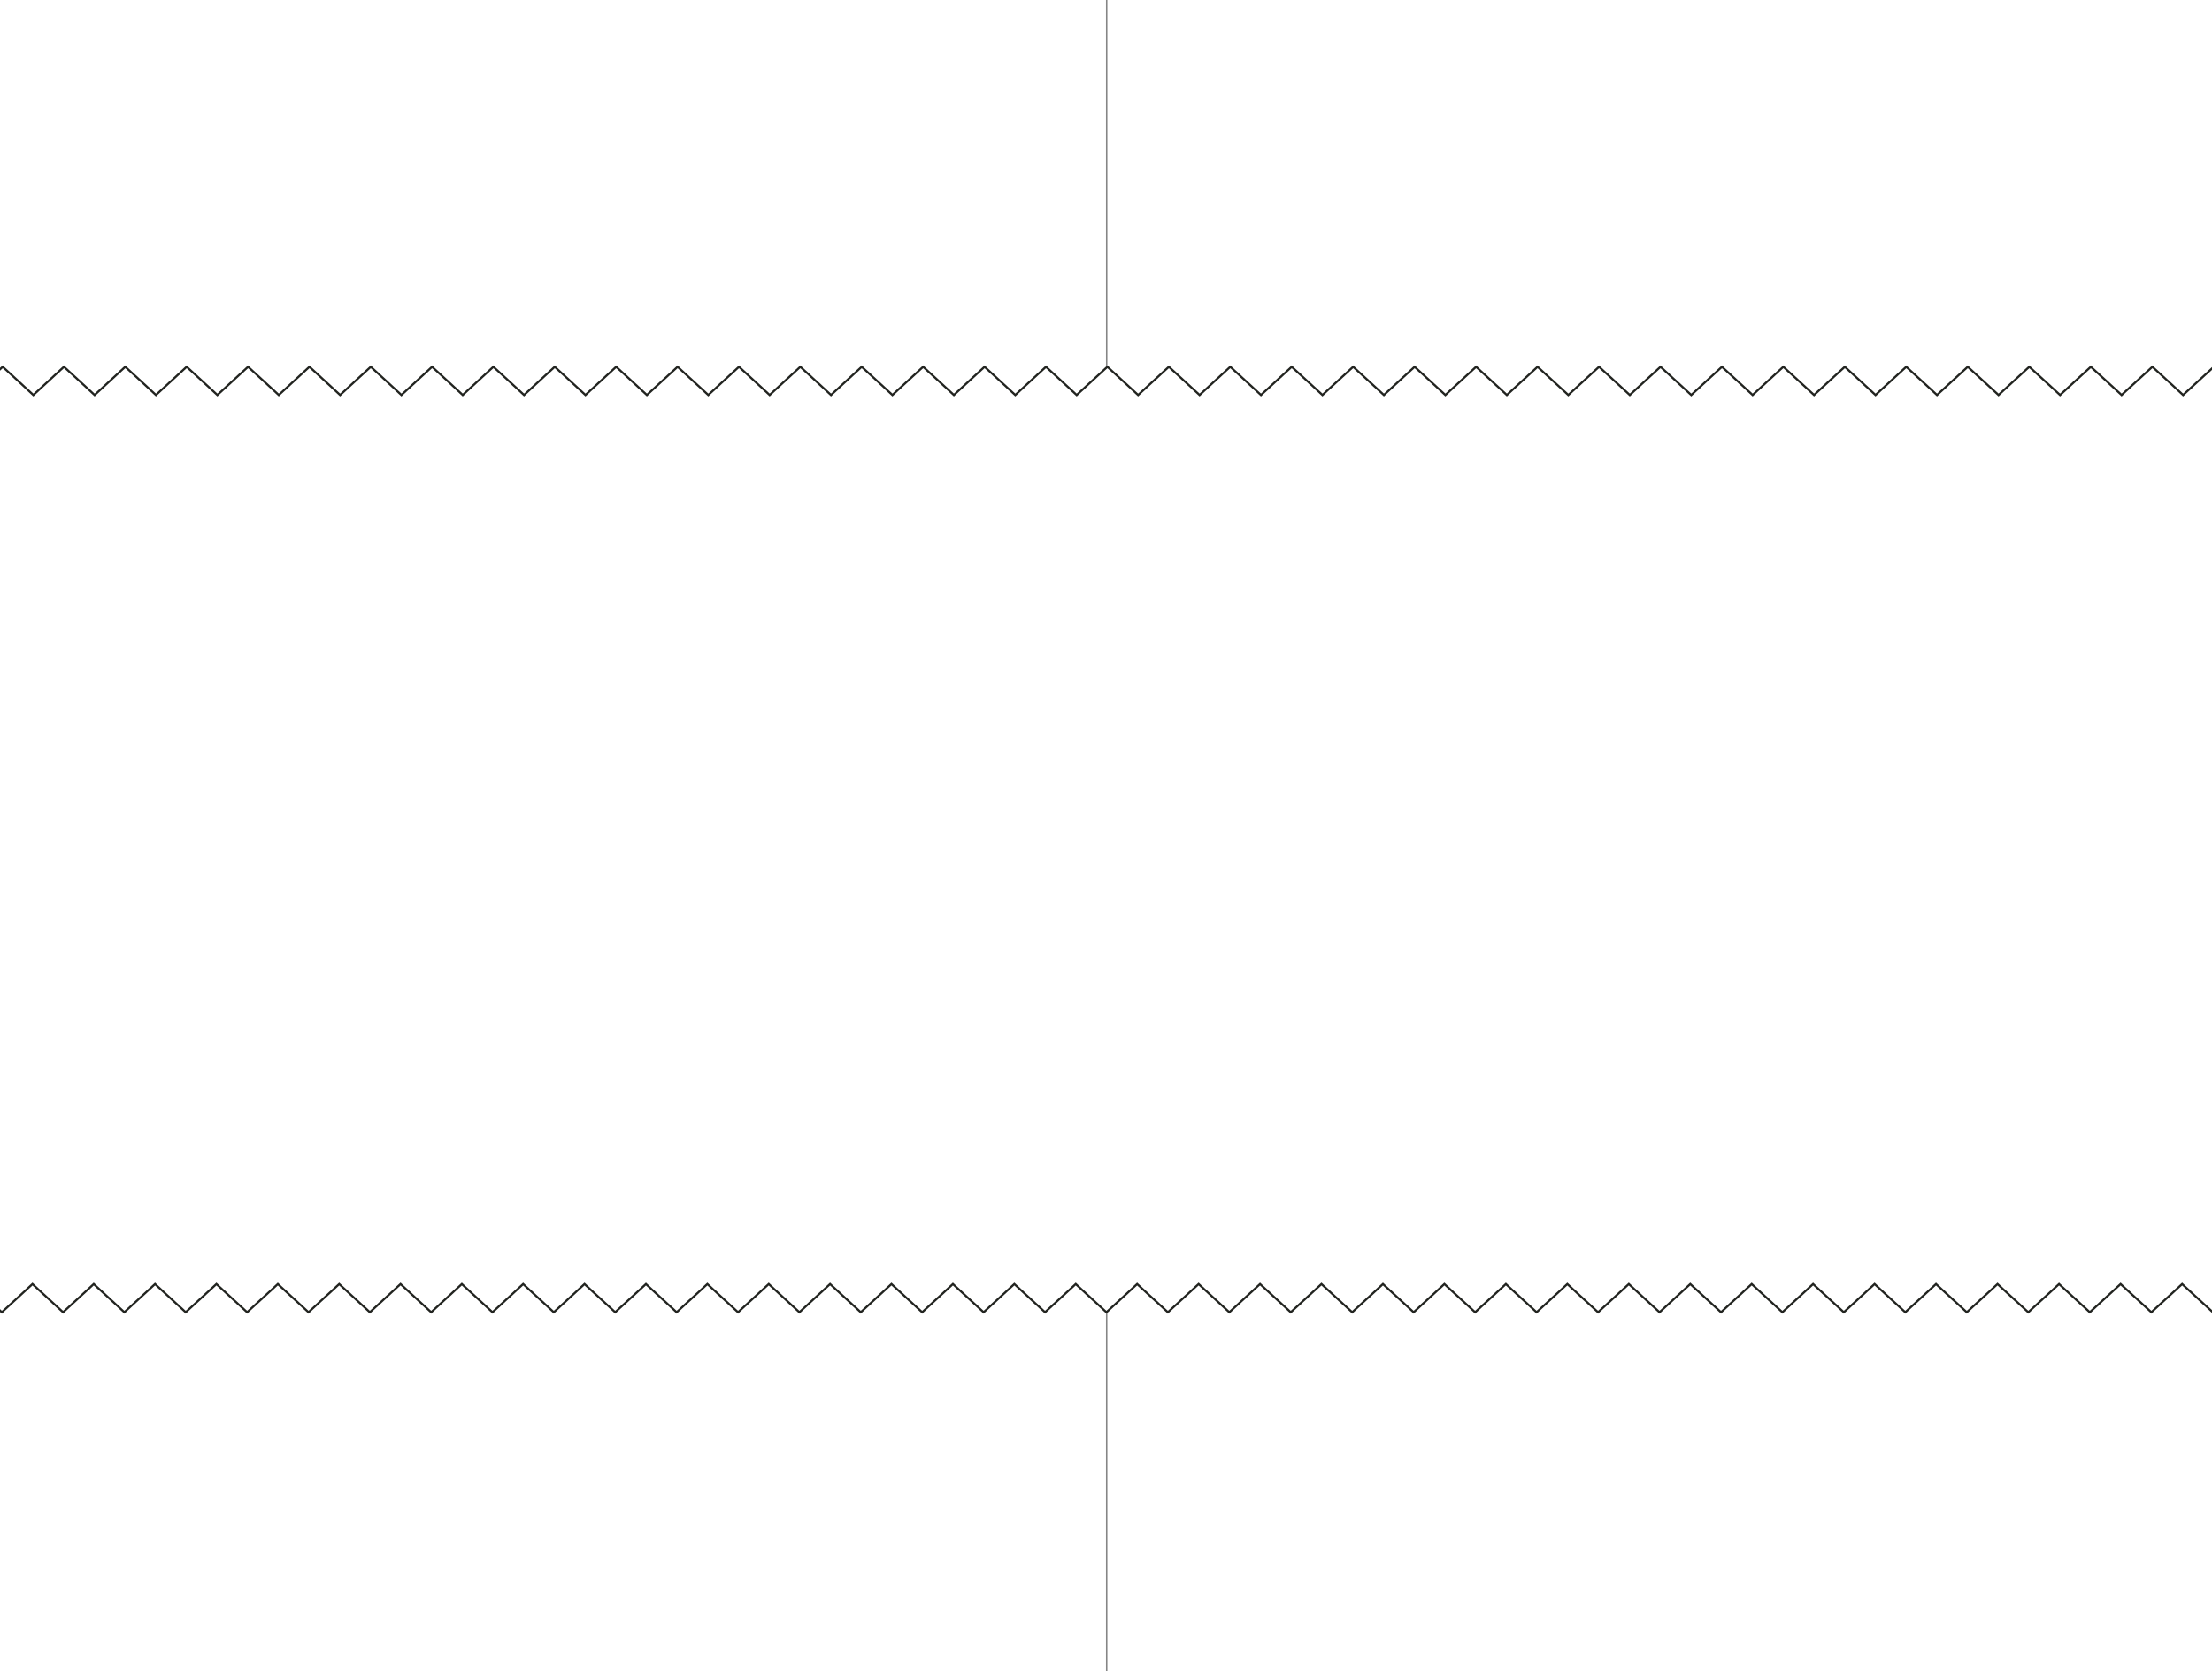
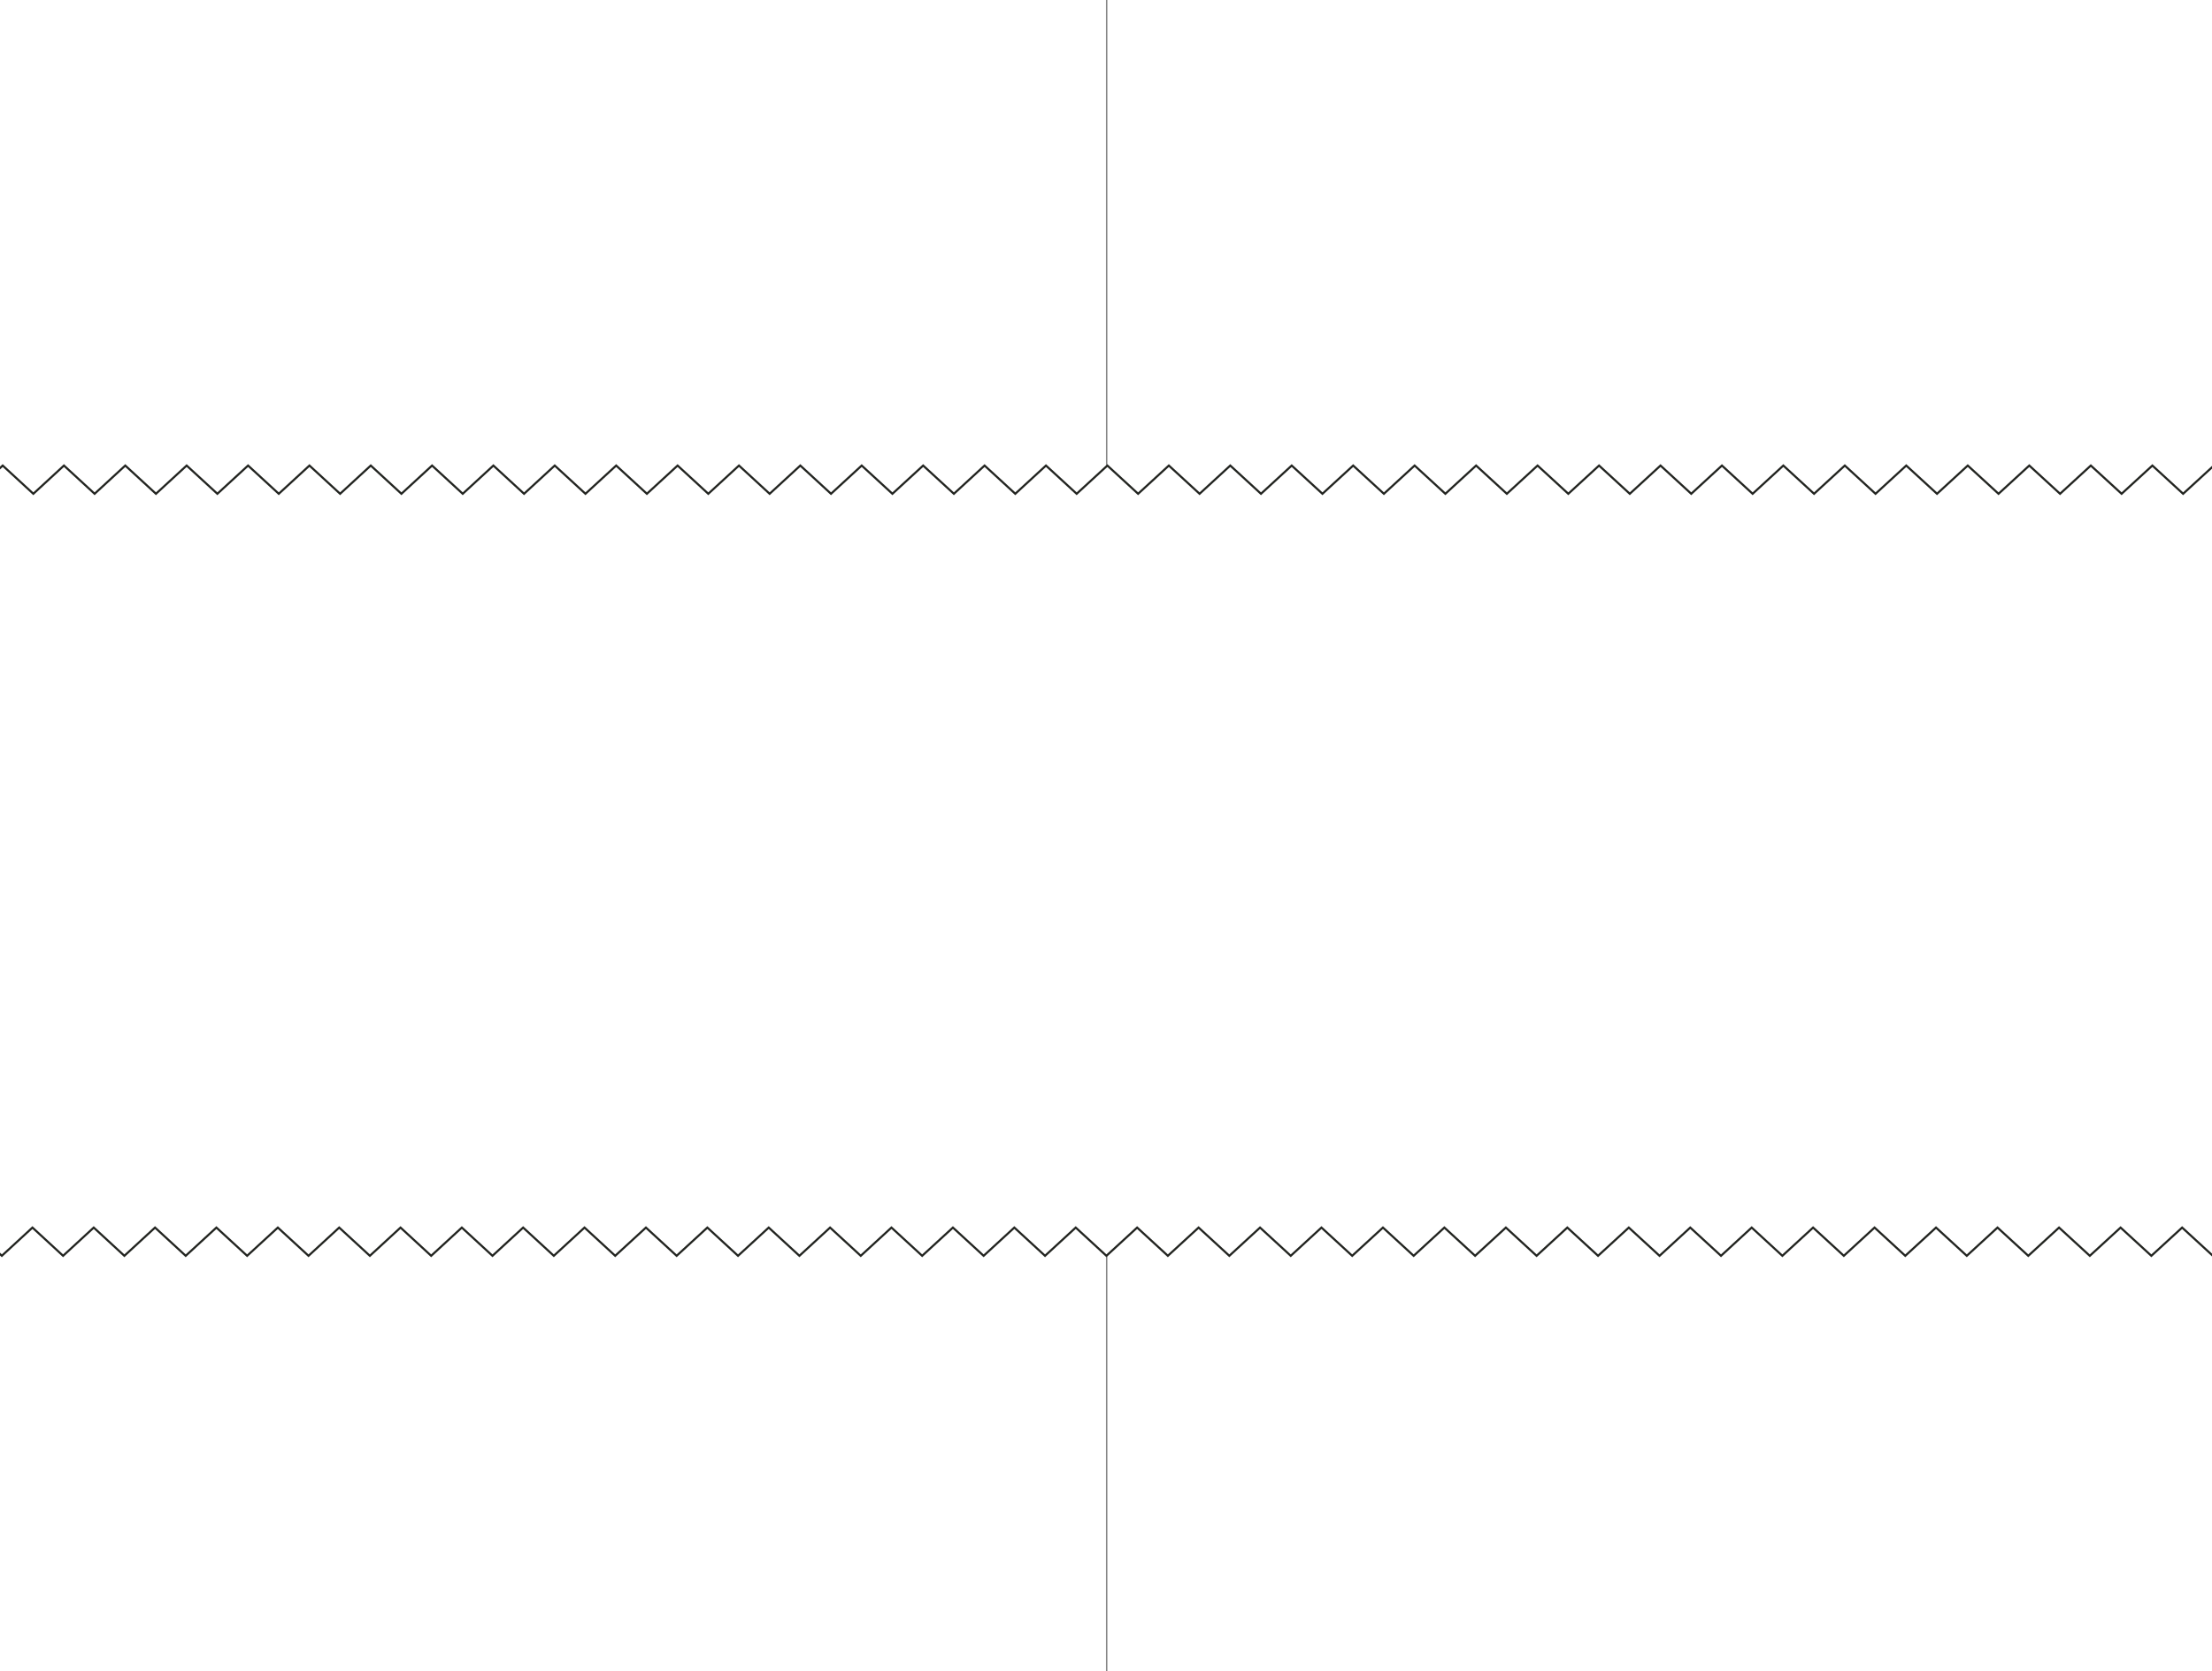
<svg xmlns="http://www.w3.org/2000/svg" version="1.1" id="Layer_1" x="0px" y="0px" width="156.798px" height="118.399px" viewBox="0 0 156.798 118.399" enable-background="new 0 0 156.798 118.399" xml:space="preserve">
  <g opacity="0">
    <path fill-rule="evenodd" clip-rule="evenodd" fill="none" stroke="#333333" stroke-width="0.1" d="M4.8,25.991   c0.889,0,1.778,0,2.667,0c-2.799,1.486-5.822,2.87-9.066,4.151c0-0.407,0-0.813,0-1.22C0.756,28.047,2.89,27.07,4.8,25.991z" />
    <path fill-rule="evenodd" clip-rule="evenodd" fill="none" stroke="#333333" stroke-width="0.1" d="M7.466,25.991   c1.778,0,3.556,0,5.333,0c-4.578,2.3-9.377,4.498-14.4,6.594c0-0.814,0-1.628,0-2.442C1.645,28.861,4.667,27.478,7.466,25.991z" />
    <path fill-rule="evenodd" clip-rule="evenodd" fill="none" stroke="#333333" stroke-width="0.1" d="M12.8,25.991   c0.889,0,1.778,0,2.667,0C10,28.698,4.311,31.303-1.6,33.806c0-0.406,0-0.813,0-1.221C3.422,30.489,8.222,28.291,12.8,25.991z" />
    <path fill-rule="evenodd" clip-rule="evenodd" fill="none" stroke="#333333" stroke-width="0.1" d="M15.466,25.991   c1.778,0,3.556,0,5.333,0c-7.245,3.521-14.711,6.939-22.4,10.257c0-0.813,0-1.628,0-2.442C4.311,31.303,10,28.698,15.466,25.991z" />
    <path fill-rule="evenodd" clip-rule="evenodd" fill="none" stroke="#333333" stroke-width="0.1" d="M20.8,25.991   c0.889,0,1.778,0,2.667,0C15.333,29.919,6.978,33.745-1.6,37.469c0-0.406,0-0.813,0-1.221C6.089,32.931,13.555,29.512,20.8,25.991z   " />
    <path fill-rule="evenodd" clip-rule="evenodd" fill="none" stroke="#333333" stroke-width="0.1" d="M23.466,25.991   c1.778,0,3.556,0,5.333,0c-9.911,4.742-20.044,9.382-30.4,13.92c0-0.814,0-1.628,0-2.442C6.978,33.745,15.333,29.919,23.466,25.991   z" />
    <path fill-rule="evenodd" clip-rule="evenodd" fill="none" stroke="#333333" stroke-width="0.1" d="M28.8,25.991   c0.889,0,1.778,0,2.667,0C20.667,31.14,9.644,36.188-1.6,41.132c0-0.406,0-0.813,0-1.221C8.755,35.373,18.889,30.733,28.8,25.991z" />
    <path fill-rule="evenodd" clip-rule="evenodd" fill="none" stroke="#333333" stroke-width="0.1" d="M31.466,25.991   c1.778,0,3.556,0,5.333,0C24.222,31.954,11.422,37.815-1.6,43.574c0-0.814,0-1.628,0-2.442   C9.644,36.188,20.667,31.14,31.466,25.991z" />
    <path fill-rule="evenodd" clip-rule="evenodd" fill="none" stroke="#333333" stroke-width="0.1" d="M36.8,25.991   c0.889,0,1.778,0,2.667,0C26,32.361,12.311,38.629-1.6,44.795c0-0.407,0-0.813,0-1.221C11.422,37.815,24.222,31.954,36.8,25.991z" />
    <path fill-rule="evenodd" clip-rule="evenodd" fill="none" stroke="#333333" stroke-width="0.1" d="M39.466,25.991   c1.778,0,3.556,0,5.333,0C29.555,33.176,14.089,40.258-1.6,47.237c0-0.814,0-1.628,0-2.442C12.311,38.629,26,32.361,39.466,25.991z   " />
    <path fill-rule="evenodd" clip-rule="evenodd" fill="none" stroke="#333333" stroke-width="0.1" d="M44.799,25.991   c0.889,0,1.778,0,2.667,0C31.333,33.582,14.978,41.071-1.6,48.458c0-0.407,0-0.813,0-1.221   C14.089,40.258,29.555,33.176,44.799,25.991z" />
    <path fill-rule="evenodd" clip-rule="evenodd" fill="none" stroke="#333333" stroke-width="0.1" d="M47.466,25.991   c1.778,0,3.556,0,5.333,0C34.889,34.396,16.755,42.699-1.6,50.9c0-0.813,0-1.628,0-2.442   C14.978,41.071,31.333,33.582,47.466,25.991z" />
    <path fill-rule="evenodd" clip-rule="evenodd" fill="none" stroke="#333333" stroke-width="0.1" d="M52.799,25.991   c0.889,0,1.778,0,2.667,0c-18.8,8.812-37.822,17.522-57.066,26.13c0-0.406,0-0.813,0-1.221   C16.755,42.699,34.889,34.396,52.799,25.991z" />
    <path fill-rule="evenodd" clip-rule="evenodd" fill="none" stroke="#333333" stroke-width="0.1" d="M55.466,25.991   c1.778,0,3.555,0,5.333,0C40.222,35.617,19.422,45.142-1.6,54.563c0-0.814,0-1.628,0-2.442   C17.644,43.514,36.667,34.803,55.466,25.991z" />
    <path fill-rule="evenodd" clip-rule="evenodd" fill="none" stroke="#333333" stroke-width="0.1" d="M60.799,25.991   c0.889,0,1.778,0,2.667,0C42,36.024,20.311,45.955-1.6,55.784c0-0.406,0-0.813,0-1.221C19.422,45.142,40.222,35.617,60.799,25.991z   " />
    <path fill-rule="evenodd" clip-rule="evenodd" fill="none" stroke="#333333" stroke-width="0.1" d="M63.466,25.991   c1.777,0,3.555,0,5.333,0C45.555,36.839,22.088,47.583-1.6,58.227c0-0.813,0-1.628,0-2.442C20.311,45.955,42,36.024,63.466,25.991z   " />
    <path fill-rule="evenodd" clip-rule="evenodd" fill="none" stroke="#333333" stroke-width="0.1" d="M68.799,25.991   c0.889,0,1.778,0,2.667,0C47.333,37.245,22.978,48.397-1.6,59.448c0-0.408,0-0.814,0-1.222   C22.088,47.583,45.555,36.839,68.799,25.991z" />
    <path fill-rule="evenodd" clip-rule="evenodd" fill="none" stroke="#333333" stroke-width="0.1" d="M71.466,25.991   c1.778,0,3.556,0,5.333,0C50.889,38.06,24.755,50.025-1.6,61.889c0-0.813,0-1.627,0-2.44   C22.978,48.397,47.333,37.245,71.466,25.991z" />
    <path fill-rule="evenodd" clip-rule="evenodd" fill="none" stroke="#333333" stroke-width="0.1" d="M76.799,25.991   c0.889,0,1.777,0,2.667,0C52.667,38.466,25.644,50.84-1.6,63.111c0-0.407,0-0.814,0-1.223   C24.755,50.025,50.889,38.06,76.799,25.991z" />
    <path fill-rule="evenodd" clip-rule="evenodd" fill="none" stroke="#333333" stroke-width="0.1" d="M79.466,25.991   c1.777,0,3.556,0,5.333,0C56.221,39.28,27.422,52.467-1.6,65.553c0-0.813,0-1.628,0-2.441   C25.644,50.84,52.667,38.466,79.466,25.991z" />
    <path fill-rule="evenodd" clip-rule="evenodd" fill="none" stroke="#333333" stroke-width="0.1" d="M84.799,25.991   c0.889,0,1.777,0,2.667,0C58,39.688,28.311,53.281-1.6,66.774c0-0.408,0-0.814,0-1.222C27.422,52.467,56.221,39.28,84.799,25.991z" />
    <path fill-rule="evenodd" clip-rule="evenodd" fill="none" stroke="#333333" stroke-width="0.1" d="M87.466,25.991   c1.777,0,3.555,0,5.333,0C61.555,40.501,30.088,54.909-1.6,69.216c0-0.814,0-1.628,0-2.441C28.311,53.281,58,39.688,87.466,25.991z   " />
    <path fill-rule="evenodd" clip-rule="evenodd" fill="none" stroke="#333333" stroke-width="0.1" d="M92.799,25.991   c0.889,0,1.777,0,2.667,0C63.333,40.908,30.978,55.723-1.6,70.438c0-0.408,0-0.814,0-1.222   C30.088,54.909,61.555,40.501,92.799,25.991z" />
    <path fill-rule="evenodd" clip-rule="evenodd" fill="none" stroke="#333333" stroke-width="0.1" d="M95.466,25.991   c1.777,0,3.555,0,5.333,0C66.888,41.723,32.755,57.352-1.6,72.878c0-0.813,0-1.627,0-2.44   C30.978,55.723,63.333,40.908,95.466,25.991z" />
    <path fill-rule="evenodd" clip-rule="evenodd" fill="none" stroke="#333333" stroke-width="0.1" d="M100.799,25.991   c0.889,0,1.777,0,2.666,0C68.666,42.13,33.645,58.165-1.6,74.1c0-0.407,0-0.813,0-1.222   C32.755,57.352,66.888,41.723,100.799,25.991z" />
    <path fill-rule="evenodd" clip-rule="evenodd" fill="none" stroke="#333333" stroke-width="0.1" d="M103.465,25.991   c1.778,0,3.556,0,5.334,0C72.221,42.943,35.422,59.793-1.6,76.542c0-0.814,0-1.629,0-2.442   C33.645,58.165,68.666,42.13,103.465,25.991z" />
    <path fill-rule="evenodd" clip-rule="evenodd" fill="none" stroke="#333333" stroke-width="0.1" d="M108.799,25.991   c0.889,0,1.777,0,2.666,0C73.999,43.351,36.311,60.607-1.6,77.763c0-0.407,0-0.813,0-1.221   C35.422,59.793,72.221,42.943,108.799,25.991z" />
    <path fill-rule="evenodd" clip-rule="evenodd" fill="none" stroke="#333333" stroke-width="0.1" d="M111.465,25.991   c1.778,0,3.556,0,5.334,0C77.554,44.165,38.09,62.235-1.6,80.205c0-0.814,0-1.628,0-2.442   C36.311,60.607,73.999,43.351,111.465,25.991z" />
    <path fill-rule="evenodd" clip-rule="evenodd" fill="none" stroke="#333333" stroke-width="0.1" d="M116.799,25.991   c0.889,0,1.777,0,2.666,0C79.955,44.449,39.511,62.479,0,80.938c-0.533,0-1.067,0-1.6,0c0-0.244,0-0.488,0-0.732   C38.09,62.235,77.554,44.165,116.799,25.991z" />
    <path fill-rule="evenodd" clip-rule="evenodd" fill="none" stroke="#333333" stroke-width="0.1" d="M119.465,25.991   c1.778,0,3.556,0,5.334,0C85.288,44.449,44.844,62.479,5.333,80.938c-1.778,0-3.555,0-5.333,0   C39.511,62.479,79.955,44.449,119.465,25.991z" />
    <path fill-rule="evenodd" clip-rule="evenodd" fill="none" stroke="#333333" stroke-width="0.1" d="M124.799,25.991   c0.889,0,1.777,0,2.666,0C87.955,44.449,47.511,62.479,8,80.938c-0.889,0-1.778,0-2.667,0   C44.844,62.479,85.288,44.449,124.799,25.991z" />
    <path fill-rule="evenodd" clip-rule="evenodd" fill="none" stroke="#333333" stroke-width="0.1" d="M127.465,25.991   c1.778,0,3.556,0,5.334,0C93.288,44.449,52.844,62.479,13.333,80.938c-1.778,0-3.555,0-5.333,0   C47.511,62.479,87.955,44.449,127.465,25.991z" />
    <path fill-rule="evenodd" clip-rule="evenodd" fill="none" stroke="#333333" stroke-width="0.1" d="M132.799,25.991   c0.889,0,1.777,0,2.666,0C95.955,44.449,55.511,62.479,16,80.938c-0.889,0-1.778,0-2.667,0   C52.844,62.479,93.288,44.449,132.799,25.991z" />
    <path fill-rule="evenodd" clip-rule="evenodd" fill="none" stroke="#333333" stroke-width="0.1" d="M135.465,25.991   c1.778,0,3.556,0,5.334,0C101.288,44.449,60.844,62.479,21.333,80.938c-1.778,0-3.556,0-5.333,0   C55.511,62.479,95.955,44.449,135.465,25.991z" />
    <path fill-rule="evenodd" clip-rule="evenodd" fill="none" stroke="#333333" stroke-width="0.1" d="M140.799,25.991   c0.889,0,1.777,0,2.666,0C103.955,44.449,63.511,62.479,24,80.938c-0.889,0-1.777,0-2.667,0   C60.844,62.479,101.288,44.449,140.799,25.991z" />
    <path fill-rule="evenodd" clip-rule="evenodd" fill="none" stroke="#333333" stroke-width="0.1" d="M143.465,25.991   c1.778,0,3.556,0,5.333,0C109.288,44.449,68.844,62.479,29.333,80.938c-1.778,0-3.556,0-5.333,0   C63.511,62.479,103.955,44.449,143.465,25.991z" />
    <path fill-rule="evenodd" clip-rule="evenodd" fill="none" stroke="#333333" stroke-width="0.1" d="M148.798,25.991   c0.89,0,1.778,0,2.667,0C111.955,44.449,71.511,62.479,32,80.938c-0.889,0-1.778,0-2.667,0   C68.844,62.479,109.288,44.449,148.798,25.991z" />
    <path fill-rule="evenodd" clip-rule="evenodd" fill="none" stroke="#333333" stroke-width="0.1" d="M151.465,25.991   c1.778,0,3.556,0,5.333,0C117.288,44.449,76.844,62.479,37.333,80.938c-1.778,0-3.556,0-5.333,0   C71.511,62.479,111.955,44.449,151.465,25.991z" />
    <path fill-rule="evenodd" clip-rule="evenodd" fill="none" stroke="#333333" stroke-width="0.1" d="M156.798,25.991   c0.534,0,1.067,0,1.601,0c0,0.244,0,0.489,0,0.733C118.709,44.694,79.245,62.765,40,80.938c-0.889,0-1.778,0-2.667,0   C76.844,62.479,117.288,44.449,156.798,25.991z" />
    <path fill-rule="evenodd" clip-rule="evenodd" fill="none" stroke="#333333" stroke-width="0.1" d="M158.399,26.724   c0,0.814,0,1.628,0,2.442c-37.911,17.155-75.6,34.412-113.066,51.771c-1.778,0-3.556,0-5.333,0   C79.245,62.765,118.709,44.694,158.399,26.724z" />
    <path fill-rule="evenodd" clip-rule="evenodd" fill="none" stroke="#333333" stroke-width="0.1" d="M158.399,29.166   c0,0.407,0,0.814,0,1.221C121.376,47.136,84.578,63.986,48,80.938c-0.889,0-1.778,0-2.667,0   C82.799,63.578,120.488,46.321,158.399,29.166z" />
    <path fill-rule="evenodd" clip-rule="evenodd" fill="none" stroke="#333333" stroke-width="0.1" d="M158.399,30.387   c0,0.814,0,1.628,0,2.442C123.154,48.764,88.133,64.8,53.333,80.938c-1.778,0-3.556,0-5.333,0   C84.578,63.986,121.376,47.136,158.399,30.387z" />
    <path fill-rule="evenodd" clip-rule="evenodd" fill="none" stroke="#333333" stroke-width="0.1" d="M158.399,32.829   c0,0.407,0,0.813,0,1.222C124.043,49.578,89.911,65.207,56,80.938c-0.889,0-1.778,0-2.667,0   C88.133,64.8,123.154,48.764,158.399,32.829z" />
    <path fill-rule="evenodd" clip-rule="evenodd" fill="none" stroke="#333333" stroke-width="0.1" d="M158.399,34.051   c0,0.813,0,1.627,0,2.441c-32.577,14.713-64.934,29.528-97.066,44.445c-1.778,0-3.556,0-5.333,0   C89.911,65.207,124.043,49.578,158.399,34.051z" />
    <path fill-rule="evenodd" clip-rule="evenodd" fill="none" stroke="#333333" stroke-width="0.1" d="M158.399,36.492   c0,0.407,0,0.814,0,1.221C126.71,52.02,95.244,66.428,64,80.938c-0.889,0-1.778,0-2.667,0   C93.465,66.021,125.822,51.205,158.399,36.492z" />
    <path fill-rule="evenodd" clip-rule="evenodd" fill="none" stroke="#333333" stroke-width="0.1" d="M158.399,37.713   c0,0.814,0,1.629,0,2.442c-29.911,13.493-59.601,27.087-89.066,40.782c-1.777,0-3.555,0-5.333,0   C95.244,66.428,126.71,52.02,158.399,37.713z" />
    <path fill-rule="evenodd" clip-rule="evenodd" fill="none" stroke="#333333" stroke-width="0.1" d="M158.399,40.155   c0,0.407,0,0.814,0,1.221C129.376,54.462,100.578,67.648,72,80.938c-0.889,0-1.778,0-2.667,0   C98.798,67.242,128.488,53.648,158.399,40.155z" />
    <path fill-rule="evenodd" clip-rule="evenodd" fill="none" stroke="#333333" stroke-width="0.1" d="M158.399,41.376   c0,0.814,0,1.629,0,2.442c-27.244,12.271-54.267,24.646-81.066,37.119c-1.778,0-3.555,0-5.333,0   C100.578,67.648,129.376,54.462,158.399,41.376z" />
    <path fill-rule="evenodd" clip-rule="evenodd" fill="none" stroke="#333333" stroke-width="0.1" d="M158.399,43.818   c0,0.407,0,0.814,0,1.221C132.043,56.903,105.91,68.87,80,80.938c-0.889,0-1.778,0-2.667,0   C104.132,68.464,131.155,56.09,158.399,43.818z" />
    <path fill-rule="evenodd" clip-rule="evenodd" fill="none" stroke="#333333" stroke-width="0.1" d="M158.399,45.039   c0,0.814,0,1.629,0,2.442c-24.578,11.051-48.933,22.202-73.066,33.456c-1.777,0-3.556,0-5.333,0   C105.91,68.87,132.043,56.903,158.399,45.039z" />
    <path fill-rule="evenodd" clip-rule="evenodd" fill="none" stroke="#333333" stroke-width="0.1" d="M158.399,47.481   c0,0.407,0,0.814,0,1.222C134.71,59.346,111.244,70.091,88,80.938c-0.889,0-1.778,0-2.667,0   C109.466,69.684,133.821,58.532,158.399,47.481z" />
    <path fill-rule="evenodd" clip-rule="evenodd" fill="none" stroke="#333333" stroke-width="0.1" d="M158.399,48.703   c0,0.813,0,1.628,0,2.441c-21.911,9.829-43.6,19.76-65.066,29.793c-1.777,0-3.556,0-5.333,0   C111.244,70.091,134.71,59.346,158.399,48.703z" />
    <path fill-rule="evenodd" clip-rule="evenodd" fill="none" stroke="#333333" stroke-width="0.1" d="M158.399,51.145   c0,0.407,0,0.813,0,1.221C137.376,61.788,116.578,71.312,96,80.938c-0.89,0-1.778,0-2.667,0   C114.799,70.904,136.488,60.974,158.399,51.145z" />
    <path fill-rule="evenodd" clip-rule="evenodd" fill="none" stroke="#333333" stroke-width="0.1" d="M158.399,52.365   c0,0.814,0,1.629,0,2.442c-19.244,8.608-38.267,17.318-57.066,26.13c-1.777,0-3.556,0-5.333,0   C116.578,71.312,137.376,61.788,158.399,52.365z" />
    <path fill-rule="evenodd" clip-rule="evenodd" fill="none" stroke="#333333" stroke-width="0.1" d="M158.399,54.808   c0,0.407,0,0.814,0,1.221C140.043,64.23,121.91,72.533,104,80.938c-0.89,0-1.778,0-2.667,0   C120.132,72.126,139.155,63.416,158.399,54.808z" />
    <path fill-rule="evenodd" clip-rule="evenodd" fill="none" stroke="#333333" stroke-width="0.1" d="M158.399,56.028   c0,0.813,0,1.628,0,2.442c-16.578,7.387-32.934,14.876-49.066,22.467c-1.778,0-3.556,0-5.333,0   C121.91,72.533,140.043,64.23,158.399,56.028z" />
    <path fill-rule="evenodd" clip-rule="evenodd" fill="none" stroke="#333333" stroke-width="0.1" d="M158.399,58.471   c0,0.407,0,0.814,0,1.221c-15.689,6.98-31.155,14.063-46.399,21.246c-0.89,0-1.778,0-2.667,0   C125.465,73.347,141.821,65.857,158.399,58.471z" />
    <path fill-rule="evenodd" clip-rule="evenodd" fill="none" stroke="#333333" stroke-width="0.1" d="M158.399,59.691   c0,0.814,0,1.629,0,2.442c-13.911,6.167-27.6,12.435-41.066,18.804c-1.778,0-3.556,0-5.333,0   C127.244,73.755,142.709,66.672,158.399,59.691z" />
    <path fill-rule="evenodd" clip-rule="evenodd" fill="none" stroke="#333333" stroke-width="0.1" d="M158.399,62.134   c0,0.407,0,0.814,0,1.221c-13.022,5.76-25.822,11.621-38.4,17.583c-0.889,0-1.777,0-2.666,0   C130.799,74.568,144.488,68.301,158.399,62.134z" />
    <path fill-rule="evenodd" clip-rule="evenodd" fill="none" stroke="#333333" stroke-width="0.1" d="M158.399,63.354   c0,0.814,0,1.628,0,2.442c-11.244,4.945-22.267,9.993-33.066,15.141c-1.778,0-3.556,0-5.334,0   C132.577,74.976,145.376,69.114,158.399,63.354z" />
    <path fill-rule="evenodd" clip-rule="evenodd" fill="none" stroke="#333333" stroke-width="0.1" d="M158.399,65.797   c0,0.407,0,0.813,0,1.222c-10.355,4.537-20.489,9.177-30.4,13.919c-0.889,0-1.777,0-2.666,0   C136.132,75.79,147.155,70.742,158.399,65.797z" />
    <path fill-rule="evenodd" clip-rule="evenodd" fill="none" stroke="#333333" stroke-width="0.1" d="M158.399,67.019   c0,0.813,0,1.628,0,2.441c-8.578,3.724-16.934,7.55-25.066,11.478c-1.778,0-3.556,0-5.334,0   C137.91,76.195,148.043,71.556,158.399,67.019z" />
    <path fill-rule="evenodd" clip-rule="evenodd" fill="none" stroke="#333333" stroke-width="0.1" d="M158.399,69.46   c0,0.407,0,0.813,0,1.221c-7.689,3.317-15.155,6.736-22.4,10.257c-0.889,0-1.777,0-2.666,0   C141.465,77.01,149.821,73.184,158.399,69.46z" />
    <path fill-rule="evenodd" clip-rule="evenodd" fill="none" stroke="#333333" stroke-width="0.1" d="M158.399,70.681   c0,0.813,0,1.628,0,2.443c-5.911,2.502-11.601,5.106-17.066,7.813c-1.778,0-3.556,0-5.334,0   C143.244,77.417,150.709,73.998,158.399,70.681z" />
    <path fill-rule="evenodd" clip-rule="evenodd" fill="none" stroke="#333333" stroke-width="0.1" d="M158.399,73.124   c0,0.406,0,0.813,0,1.22c-5.022,2.097-9.822,4.294-14.4,6.594c-0.889,0-1.777,0-2.666,0   C146.798,78.23,152.488,75.626,158.399,73.124z" />
    <path fill-rule="evenodd" clip-rule="evenodd" fill="none" stroke="#333333" stroke-width="0.1" d="M158.399,74.344   c0,0.814,0,1.628,0,2.442c-3.245,1.282-6.268,2.666-9.066,4.151c-1.778,0-3.556,0-5.334,0   C148.577,78.638,153.376,76.44,158.399,74.344z" />
    <path fill-rule="evenodd" clip-rule="evenodd" fill="none" stroke="#333333" stroke-width="0.1" d="M158.399,76.786   c0,0.407,0,0.813,0,1.221c-2.356,0.876-4.49,1.852-6.4,2.931c-0.889,0-1.777,0-2.666,0   C152.131,79.452,155.154,78.068,158.399,76.786z" />
    <path fill-rule="evenodd" clip-rule="evenodd" fill="none" stroke="#333333" stroke-width="0.1" d="M158.399,78.007   c0,0.977,0,1.954,0,2.931c-2.134,0-4.267,0-6.4,0C153.909,79.858,156.042,78.883,158.399,78.007z" />
    <path fill-rule="evenodd" clip-rule="evenodd" fill="none" stroke="#333333" stroke-width="0.1" d="M-1.6,28.922   c0-0.977,0-1.954,0-2.931c2.133,0,4.267,0,6.4,0C2.89,27.07,0.756,28.047-1.6,28.922z" />
  </g>
  <g>
-     <polyline fill="none" stroke="#222420" stroke-width="0.15" points="-8.491,25.991 -6.32,27.991 -4.15,25.991 -1.979,27.991    0.191,25.991 2.363,27.991 4.534,25.991 6.707,27.991 8.88,25.991 11.055,27.991 13.231,25.991 15.408,27.991 17.585,25.991    19.761,27.991 21.935,25.991 24.109,27.991 26.282,25.991 28.455,27.991 30.627,25.991 32.801,27.991 34.974,25.991 37.148,27.991    39.323,25.991 41.5,27.991 43.678,25.991 45.855,27.991 48.032,25.991 50.207,27.991 52.382,25.991 54.556,27.991 56.731,25.991    58.906,27.991 61.082,25.991 63.259,27.991 65.438,25.991 67.616,27.991 69.792,25.991 71.968,27.991 74.144,25.991 76.32,27.991    78.497,25.991 80.675,27.991 82.854,25.991 85.032,27.991 87.208,25.991 89.385,27.991 91.563,25.991 93.742,27.991 95.92,25.991    98.098,27.991 100.276,25.991 102.455,27.991 104.634,25.991 106.813,27.991 108.991,25.991 111.169,27.991 113.349,25.991    115.528,27.991 117.706,25.991 119.884,27.991 122.06,25.991 124.236,27.991 126.412,25.991 128.59,27.991 130.77,25.991    132.947,27.991 135.125,25.991 137.306,27.991 139.485,25.991 141.666,27.991 143.846,25.991 146.028,27.991 148.208,25.991    150.39,27.991 152.572,25.991 154.75,27.991 156.931,25.991 159.115,27.991 161.298,25.991 163.483,27.991 165.671,25.991    167.859,27.991  " />
+     <polyline fill="none" stroke="#222420" stroke-width="0.15" points="-8.491,32.991 -6.32,34.991 -4.15,32.991 -1.979,34.991    0.191,32.991 2.363,34.991 4.534,32.991 6.707,34.991 8.88,32.991 11.055,34.991 13.231,32.991 15.408,34.991 17.585,32.991    19.761,34.991 21.935,32.991 24.109,34.991 26.282,32.991 28.455,34.991 30.627,32.991 32.801,34.991 34.974,32.991 37.148,34.991    39.323,32.991 41.5,34.991 43.678,32.991 45.855,34.991 48.032,32.991 50.207,34.991 52.382,32.991 54.556,34.991 56.731,32.991    58.906,34.991 61.082,32.991 63.259,34.991 65.438,32.991 67.616,34.991 69.792,32.991 71.968,34.991 74.144,32.991 76.32,34.991    78.497,32.991 80.675,34.991 82.854,32.991 85.032,34.991 87.208,32.991 89.385,34.991 91.563,32.991 93.742,34.991 95.92,32.991    98.098,34.991 100.276,32.991 102.455,34.991 104.634,32.991 106.813,34.991 108.991,32.991 111.169,34.991 113.349,32.991    115.528,34.991 117.706,32.991 119.884,34.991 122.06,32.991 124.236,34.991 126.412,32.991 128.59,34.991 130.77,32.991    132.947,34.991 135.125,32.991 137.306,34.991 139.485,32.991 141.666,34.991 143.846,32.991 146.028,34.991 148.208,32.991    150.39,34.991 152.572,32.991 154.75,34.991 156.931,32.991 159.115,34.991 161.298,32.991 163.483,34.991 165.671,32.991    167.859,34.991  " />
  </g>
-   <line opacity="0.6" fill="none" stroke="#333333" stroke-width="0.1" x1="78.447" y1="-6.984" x2="78.447" y2="25.991" />
+   <line opacity="0.6" fill="none" stroke="#333333" stroke-width="0.1" x1="78.447" y1="0" x2="78.447" y2="32.976" />
  <g>
-     <polyline fill="none" stroke="#222420" stroke-width="0.15" points="-6.381,90.991 -4.211,92.991 -2.041,90.991 0.13,92.991    2.301,90.991 4.472,92.991 6.644,90.991 8.816,92.991 10.99,90.991 13.164,92.991 15.34,90.991 17.518,92.991 19.694,90.991    21.87,92.991 24.044,90.991 26.218,92.991 28.392,90.991 30.564,92.991 32.737,90.991 34.91,92.991 37.083,90.991 39.257,92.991    41.433,90.991 43.609,92.991 45.787,90.991 47.964,92.991 50.141,90.991 52.316,92.991 54.491,90.991 56.666,92.991 58.84,90.991    61.015,92.991 63.191,90.991 65.368,92.991 67.547,90.991 69.725,92.991 71.901,90.991 74.078,92.991 76.253,90.991 78.429,92.991    80.606,90.991 82.785,92.991 84.963,90.991 87.141,92.991 89.318,90.991 91.495,92.991 93.672,90.991 95.851,92.991 98.03,90.991    100.208,92.991 102.385,90.991 104.564,92.991 106.744,90.991 108.922,92.991 111.1,90.991 113.279,92.991 115.458,90.991    117.637,92.991 119.815,90.991 121.994,92.991 124.169,90.991 126.345,92.991 128.521,90.991 130.7,92.991 132.879,90.991    135.056,92.991 137.235,90.991 139.416,92.991 141.594,90.991 143.775,92.991 145.956,90.991 148.137,92.991 150.318,90.991    152.5,92.991 154.681,90.991 156.86,92.991 159.041,90.991 161.224,92.991 163.408,90.991 165.592,92.991 167.781,90.991    169.968,92.991  " />
+     <polyline fill="none" stroke="#222420" stroke-width="0.15" points="-6.381,86.991 -4.211,88.991 -2.041,86.991 0.13,88.991    2.301,86.991 4.472,88.991 6.644,86.991 8.816,88.991 10.99,86.991 13.164,88.991 15.34,86.991 17.518,88.991 19.694,86.991    21.87,88.991 24.044,86.991 26.218,88.991 28.392,86.991 30.564,88.991 32.737,86.991 34.91,88.991 37.083,86.991 39.257,88.991    41.433,86.991 43.609,88.991 45.787,86.991 47.964,88.991 50.141,86.991 52.316,88.991 54.491,86.991 56.666,88.991 58.84,86.991    61.015,88.991 63.191,86.991 65.368,88.991 67.547,86.991 69.725,88.991 71.901,86.991 74.078,88.991 76.253,86.991 78.429,88.991    80.606,86.991 82.785,88.991 84.963,86.991 87.141,88.991 89.318,86.991 91.495,88.991 93.672,86.991 95.851,88.991 98.03,86.991    100.208,88.991 102.385,86.991 104.564,88.991 106.744,86.991 108.922,88.991 111.1,86.991 113.279,88.991 115.458,86.991    117.637,88.991 119.814,86.991 121.994,88.991 124.169,86.991 126.344,88.991 128.521,86.991 130.7,88.991 132.878,86.991    135.056,88.991 137.235,86.991 139.416,88.991 141.594,86.991 143.775,88.991 145.956,86.991 148.137,88.991 150.318,86.991    152.5,88.991 154.681,86.991 156.86,88.991 159.041,86.991 161.224,88.991 163.408,86.991 165.592,88.991 167.781,86.991    169.968,88.991  " />
  </g>
-   <line opacity="0.6" fill="none" stroke="#333333" stroke-width="0.1" x1="78.447" y1="93.016" x2="78.447" y2="128.399" />
+   <line opacity="0.6" fill="none" stroke="#333333" stroke-width="0.1" x1="78.447" y1="89.016" x2="78.447" y2="124.399" />
</svg>
